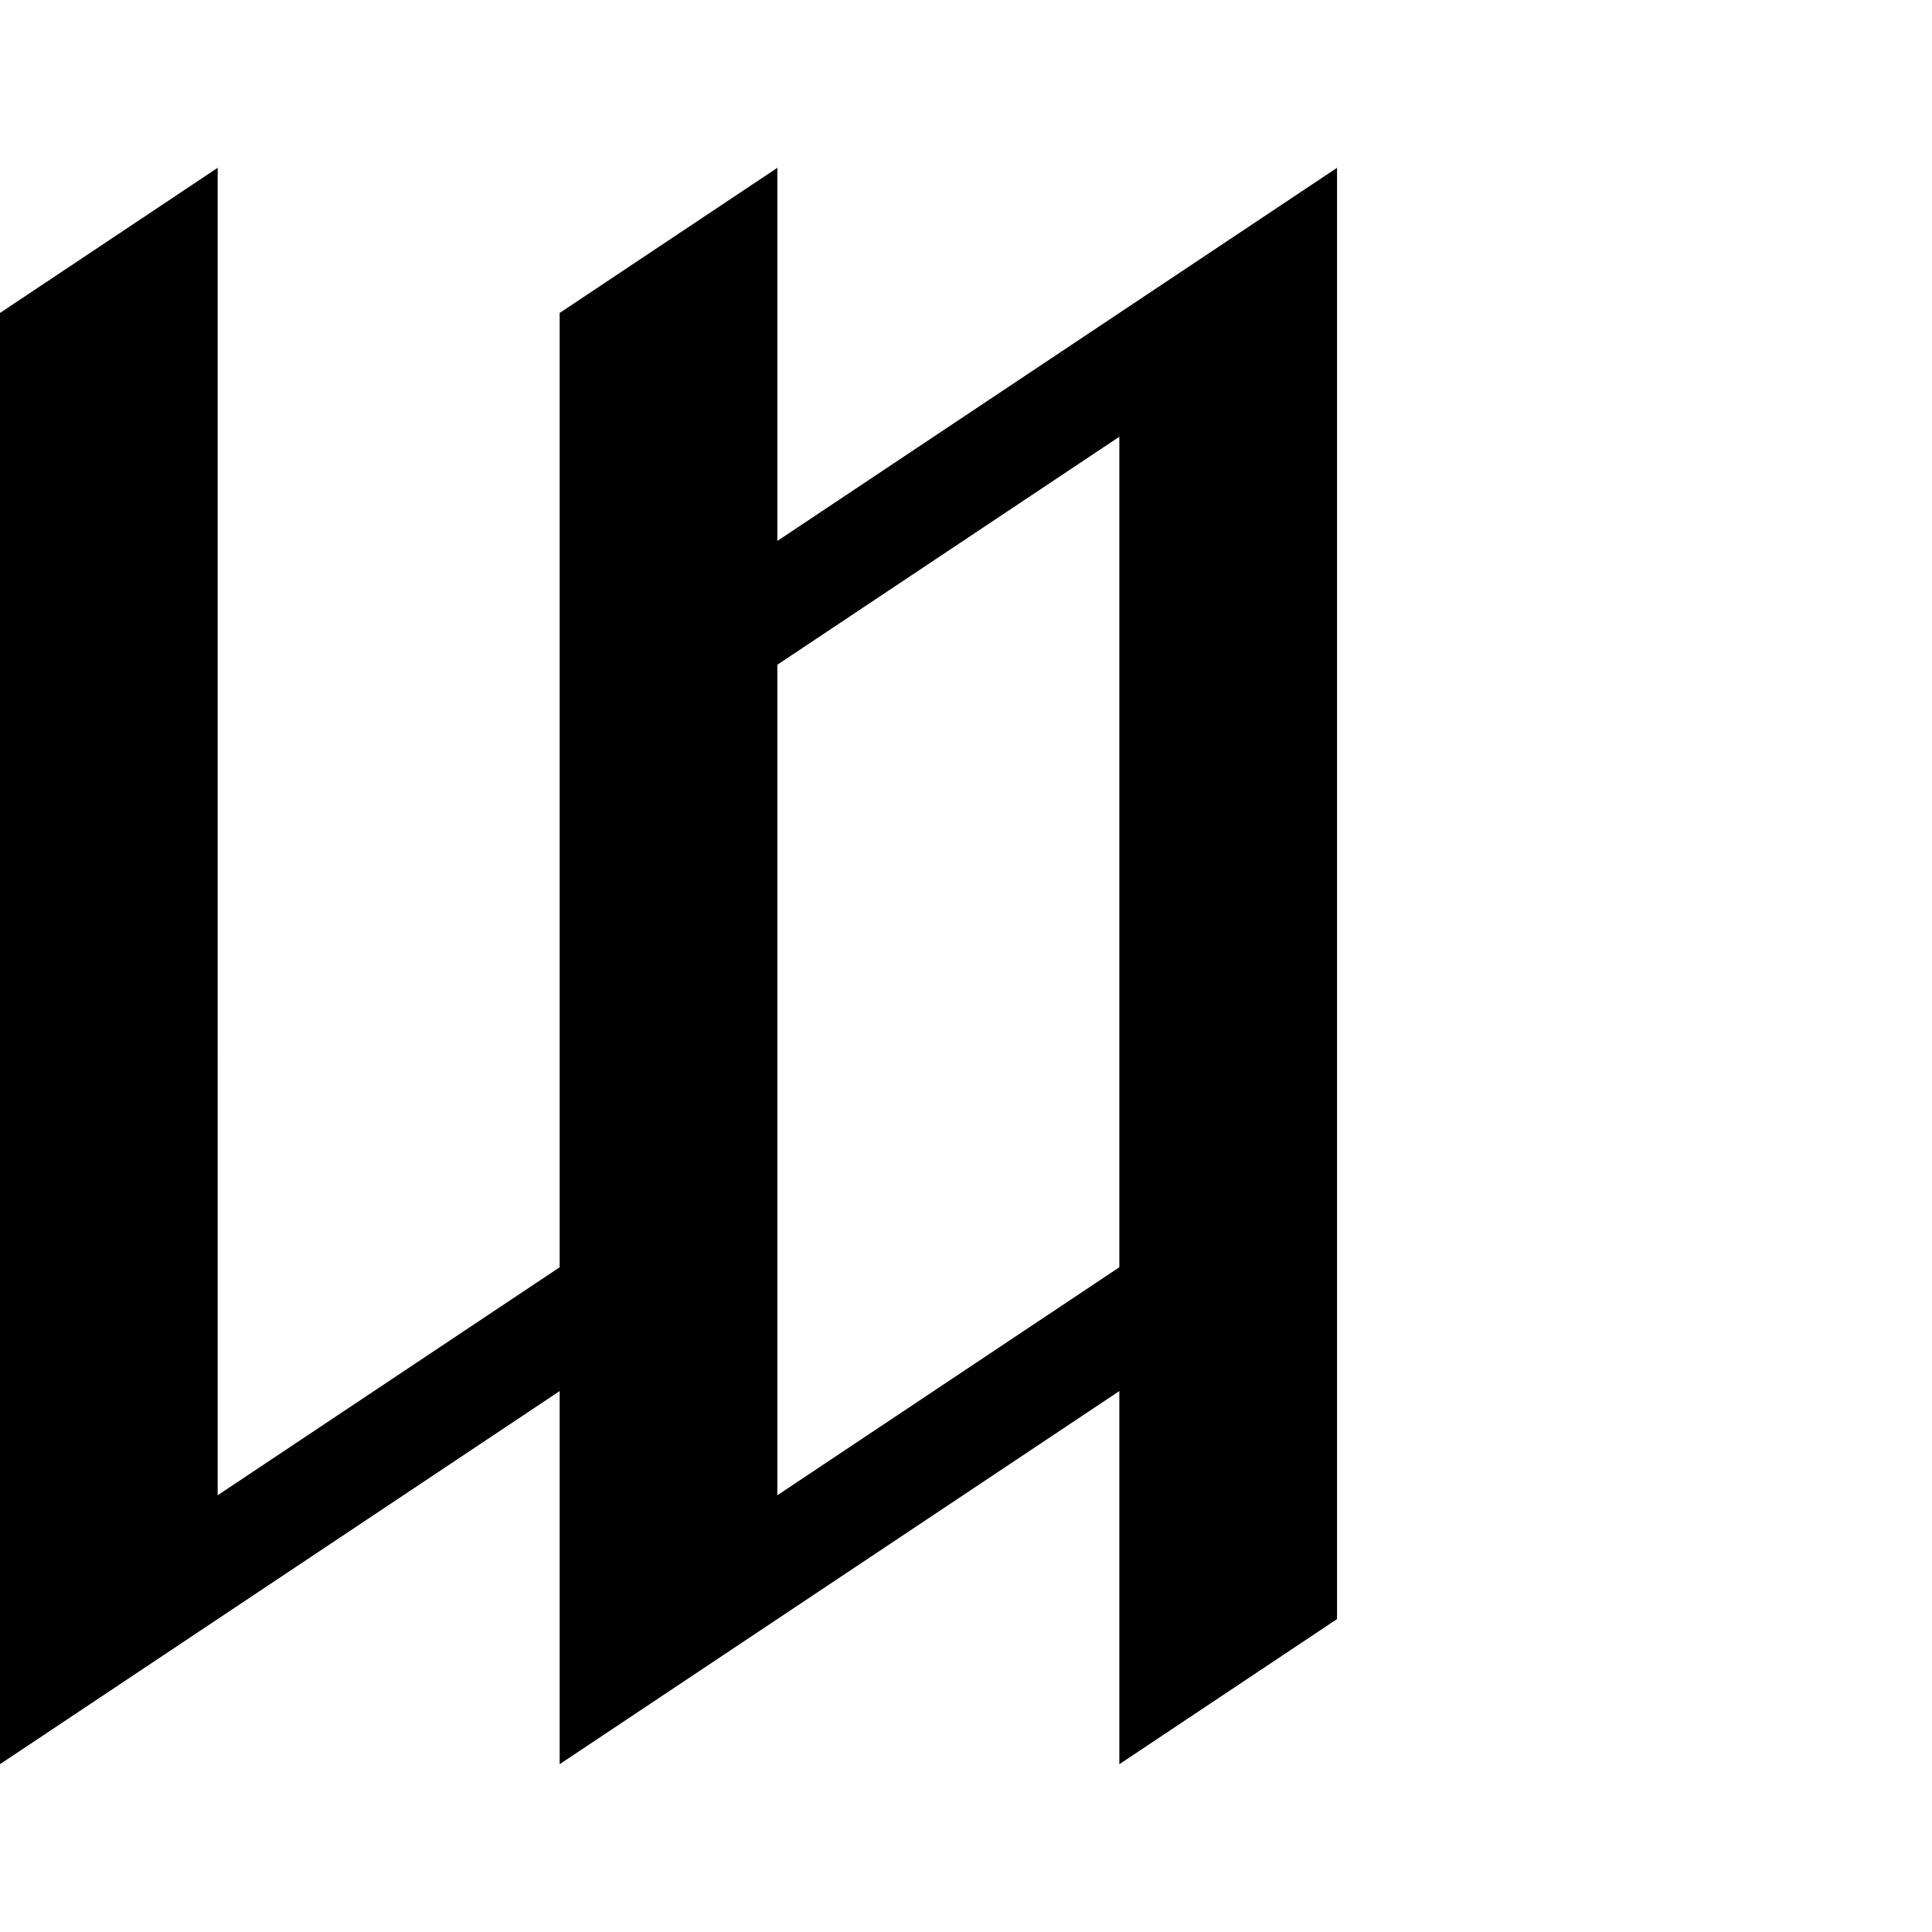
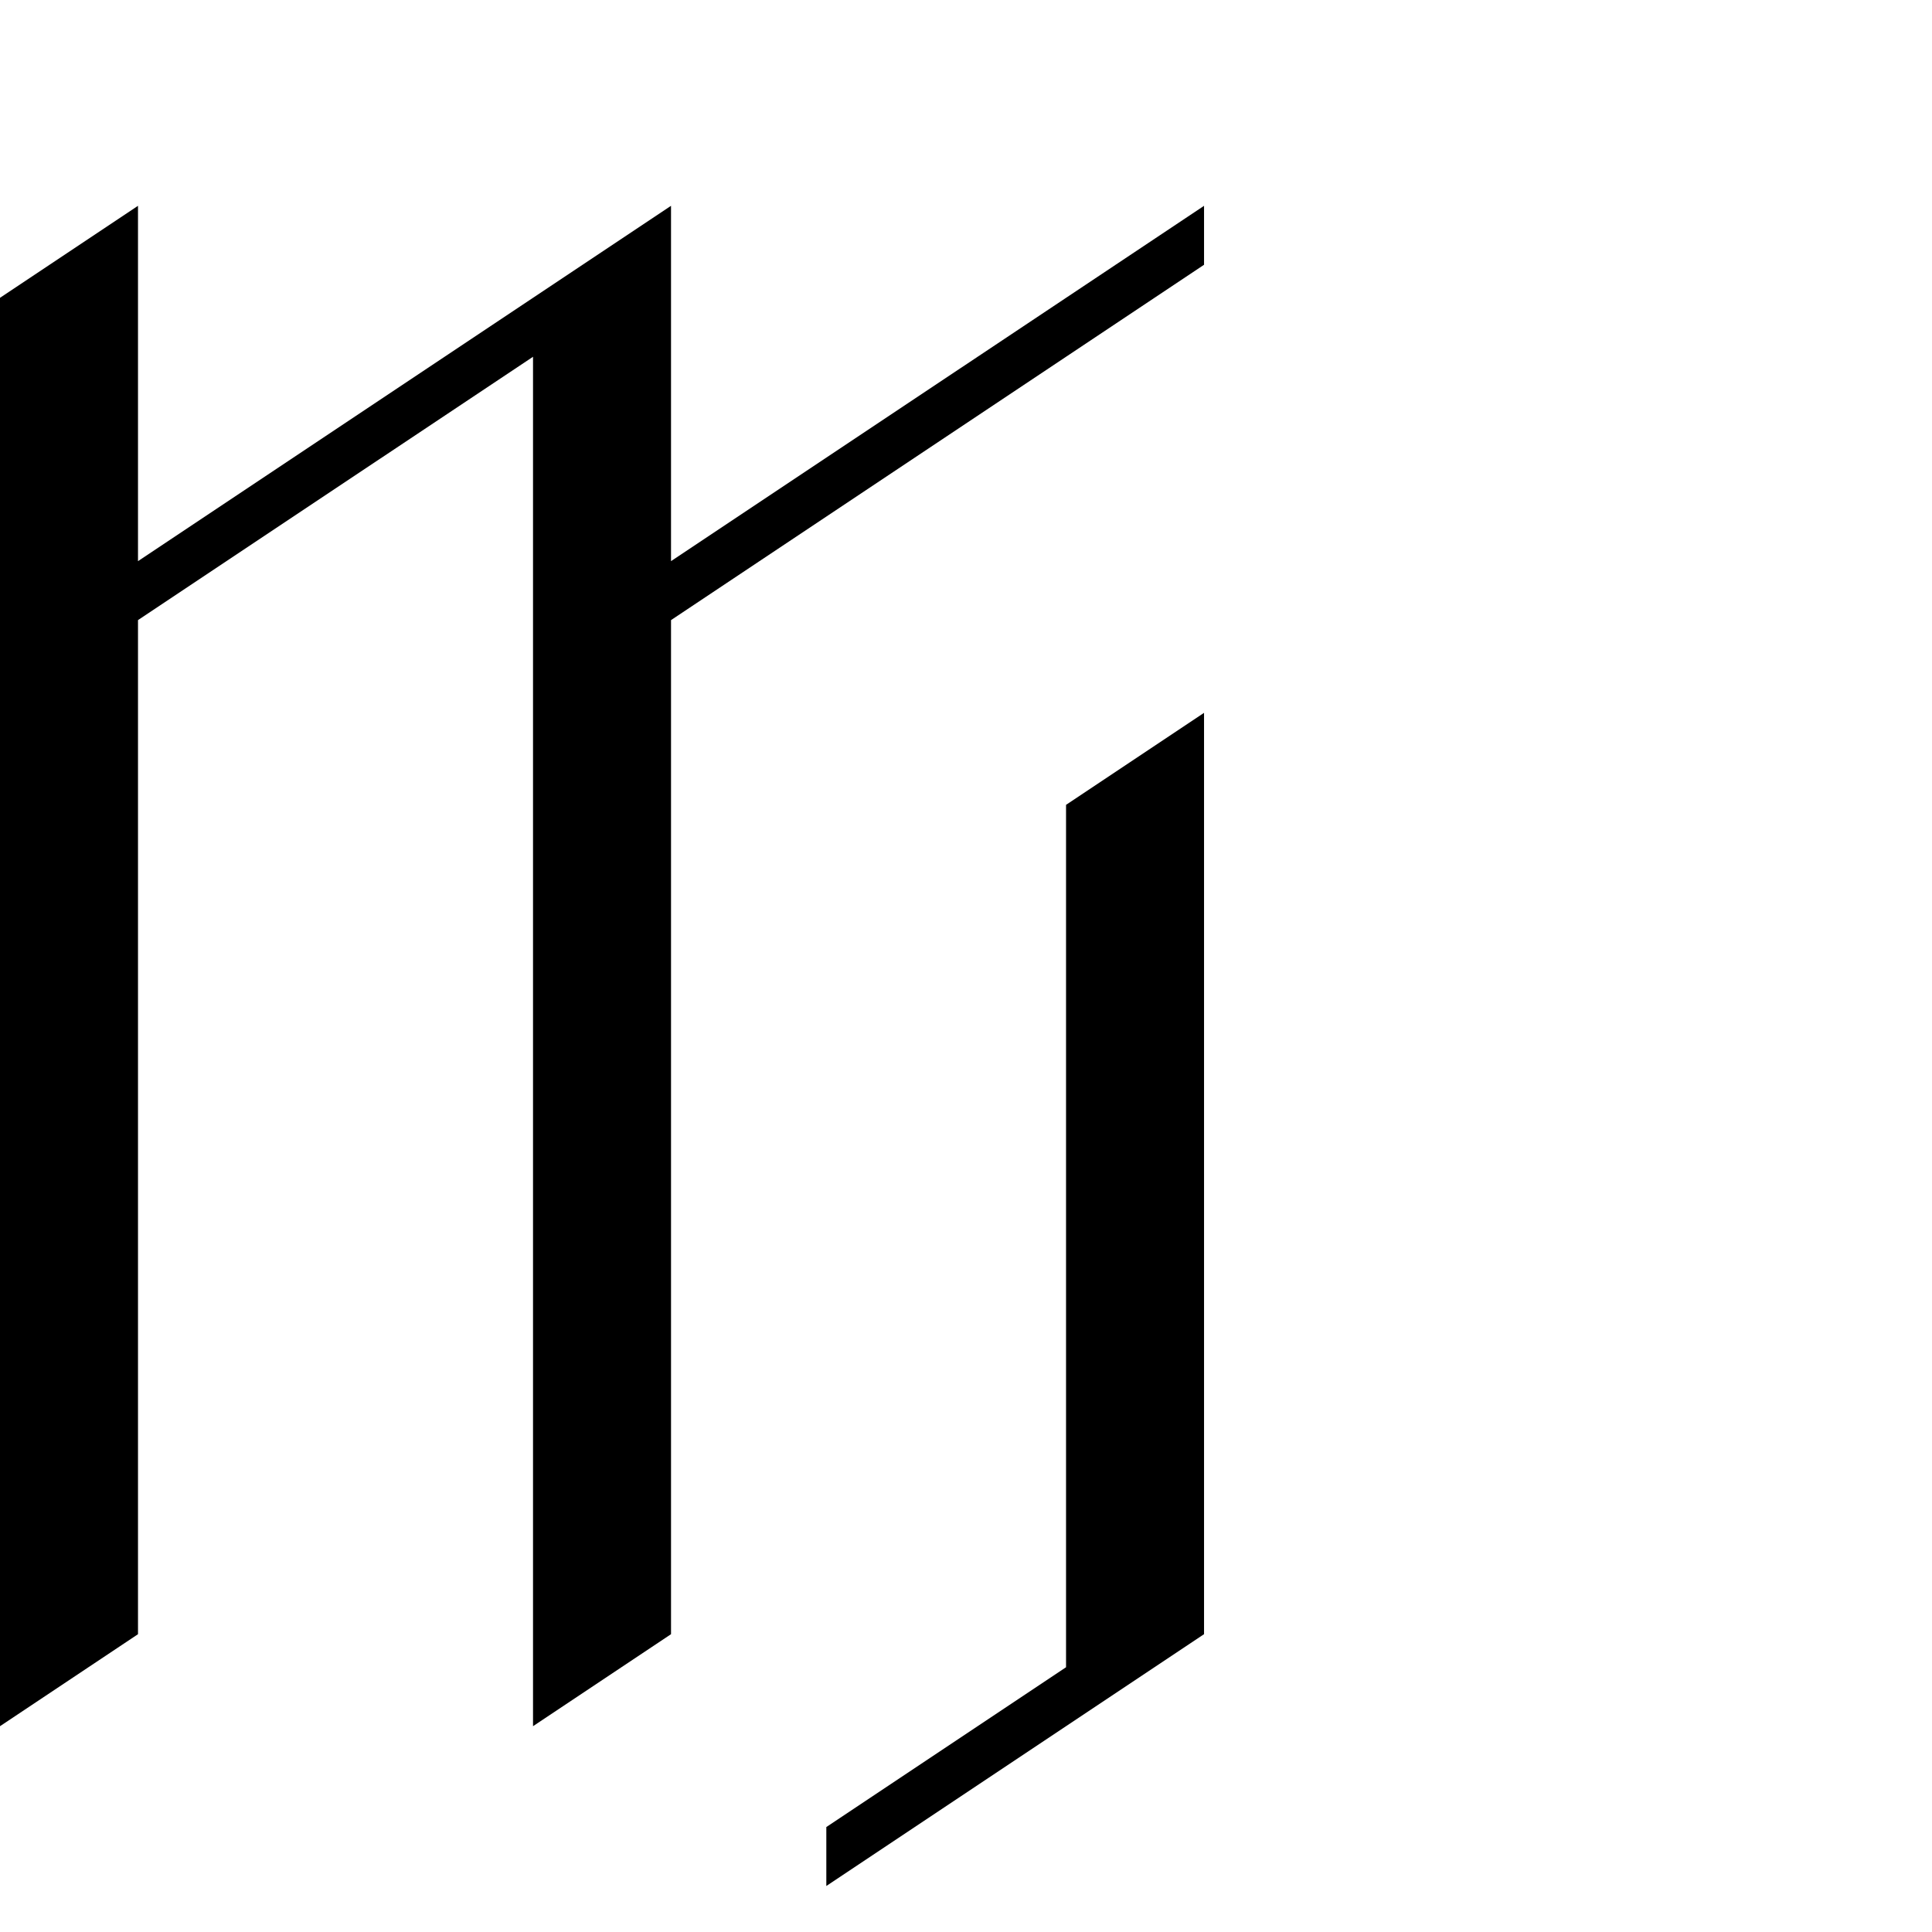
- <svg xmlns="http://www.w3.org/2000/svg" width="1000" height="1000" viewBox="0 0 264.583 264.583" version="1.1" id="svg1">
+ <svg xmlns="http://www.w3.org/2000/svg" width="1024" height="1024" viewBox="0 0 270.933 270.933" version="1.1" id="svg1">
  <defs id="defs1" />
  <g id="layer1">
-     <path id="path6-0-4-1-7-7-5" style="fill:#000000;stroke-width:1.315" d="M 29.811,22.981 0,42.857 V 241.603 l 76.644,-51.096 v 51.096 l 76.647,-51.099 v 51.101 l 29.813,-19.876 V 22.981 l -76.647,51.096 v -51.096 l -29.813,19.876 V 173.553 l -46.834,31.22 z m 123.481,36.828 V 173.55 l -46.834,31.222 V 91.034 Z" />
+     <path id="path6-0-4-12-8-4-8" style="fill:#000000;stroke-width:1.282" d="M 19.352,28.862 0,41.763 V 242.071 L 19.352,229.17 V 86.96 L 74.748,50.031 V 242.071 l 19.353,-12.902 V 86.96 l 74.748,-49.831 v -8.267 L 94.1,78.693 V 28.862 L 19.352,78.693 Z m 149.496,71.104 -19.352,12.902 v 120.936 l -33.617,22.411 v 8.267 l 52.97,-35.313 z" />
  </g>
</svg>
